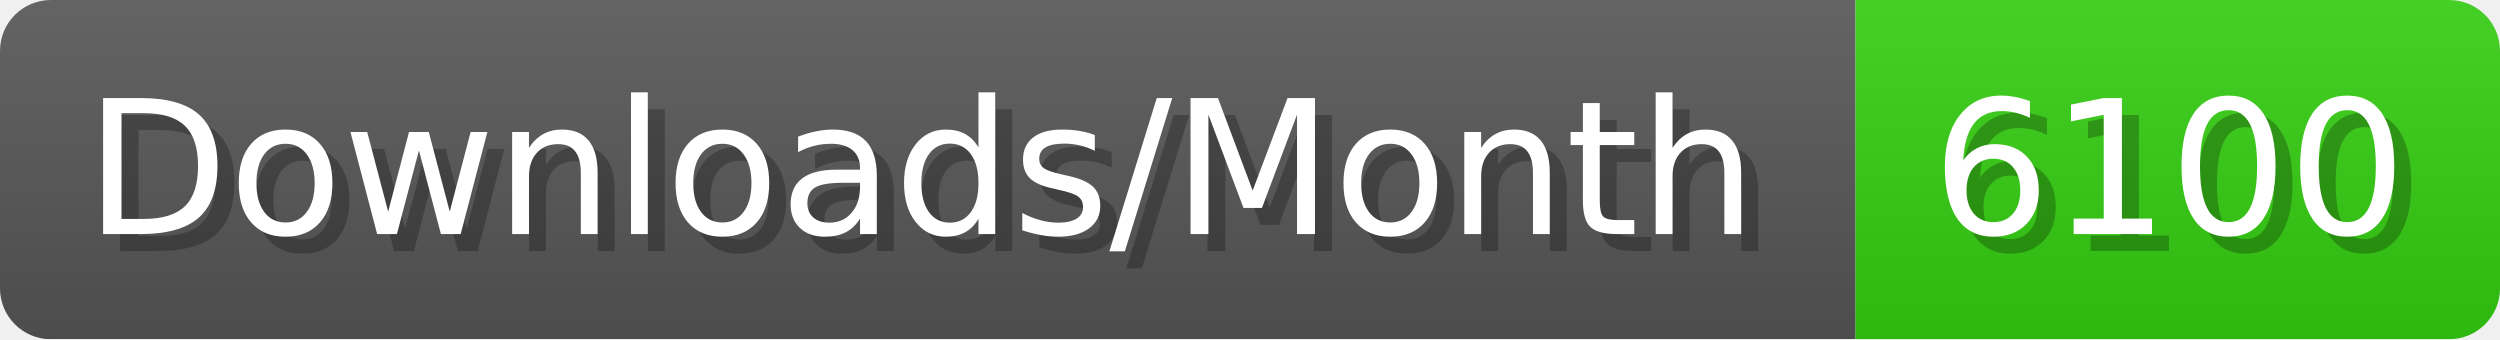
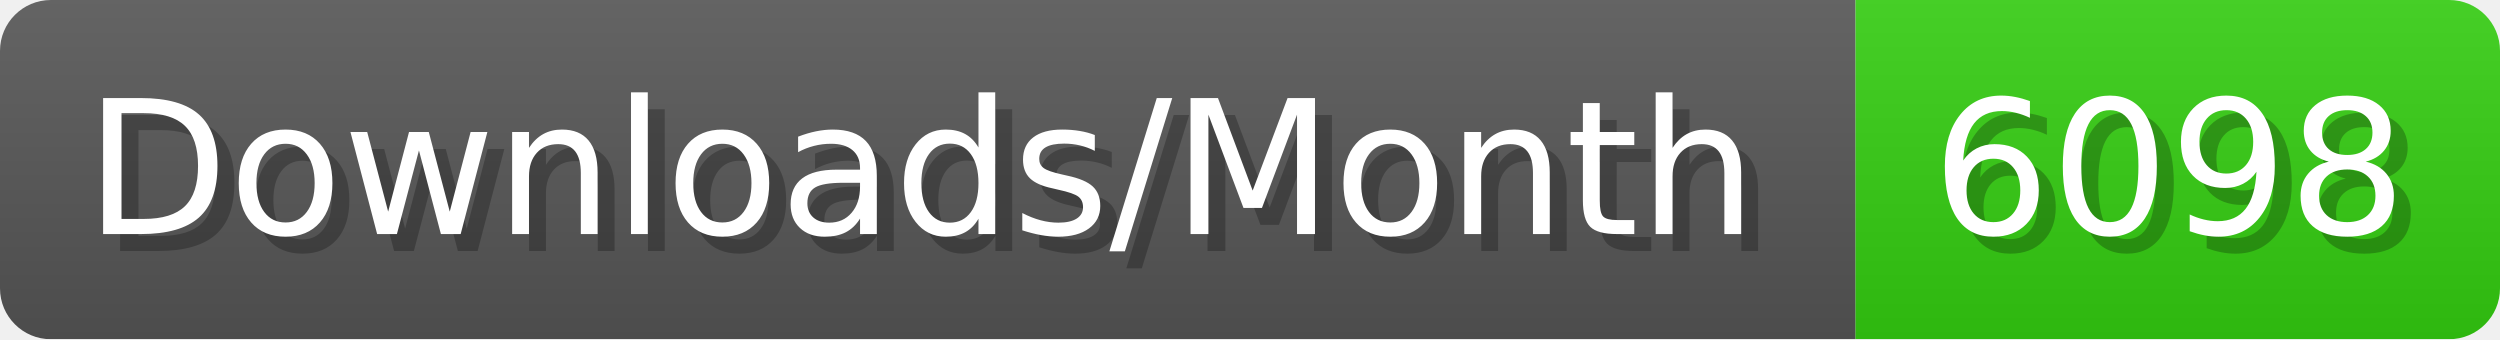
- <svg xmlns="http://www.w3.org/2000/svg" width="147.4" height="20" viewBox="0 0 1474 200" role="img" aria-label="Downloads/Month: 6100">
+ <svg xmlns="http://www.w3.org/2000/svg" width="147.4" height="20" viewBox="0 0 1474 200" role="img" aria-label="Downloads/Month: 6098">
  <linearGradient id="YlXUI" x2="0" y2="100%">
    <stop offset="0" stop-opacity=".1" stop-color="#EEE" />
    <stop offset="1" stop-opacity=".1" />
  </linearGradient>
  <mask id="JHhop">
    <rect width="1474" height="200" rx="30" fill="#FFF" />
  </mask>
  <g mask="url(#JHhop)">
    <rect width="1094" height="200" fill="#555" />
    <rect width="380" height="200" fill="#3C1" x="1094" />
    <rect width="1474" height="200" fill="url(#YlXUI)" />
  </g>
  <g aria-hidden="true" fill="#fff" text-anchor="start" font-family="Verdana,DejaVu Sans,sans-serif" font-size="110">
    <text x="60" y="148" textLength="994" fill="#000" opacity="0.25">Downloads/Month</text>
    <text x="50" y="138" textLength="994">Downloads/Month</text>
-     <text x="1149" y="148" textLength="280" fill="#000" opacity="0.25">6100</text>
-     <text x="1139" y="138" textLength="280">6100</text>
+     <text x="1149" y="148" textLength="280" fill="#000" opacity="0.25">6098</text>
+     <text x="1139" y="138" textLength="280">6098</text>
  </g>
</svg>
